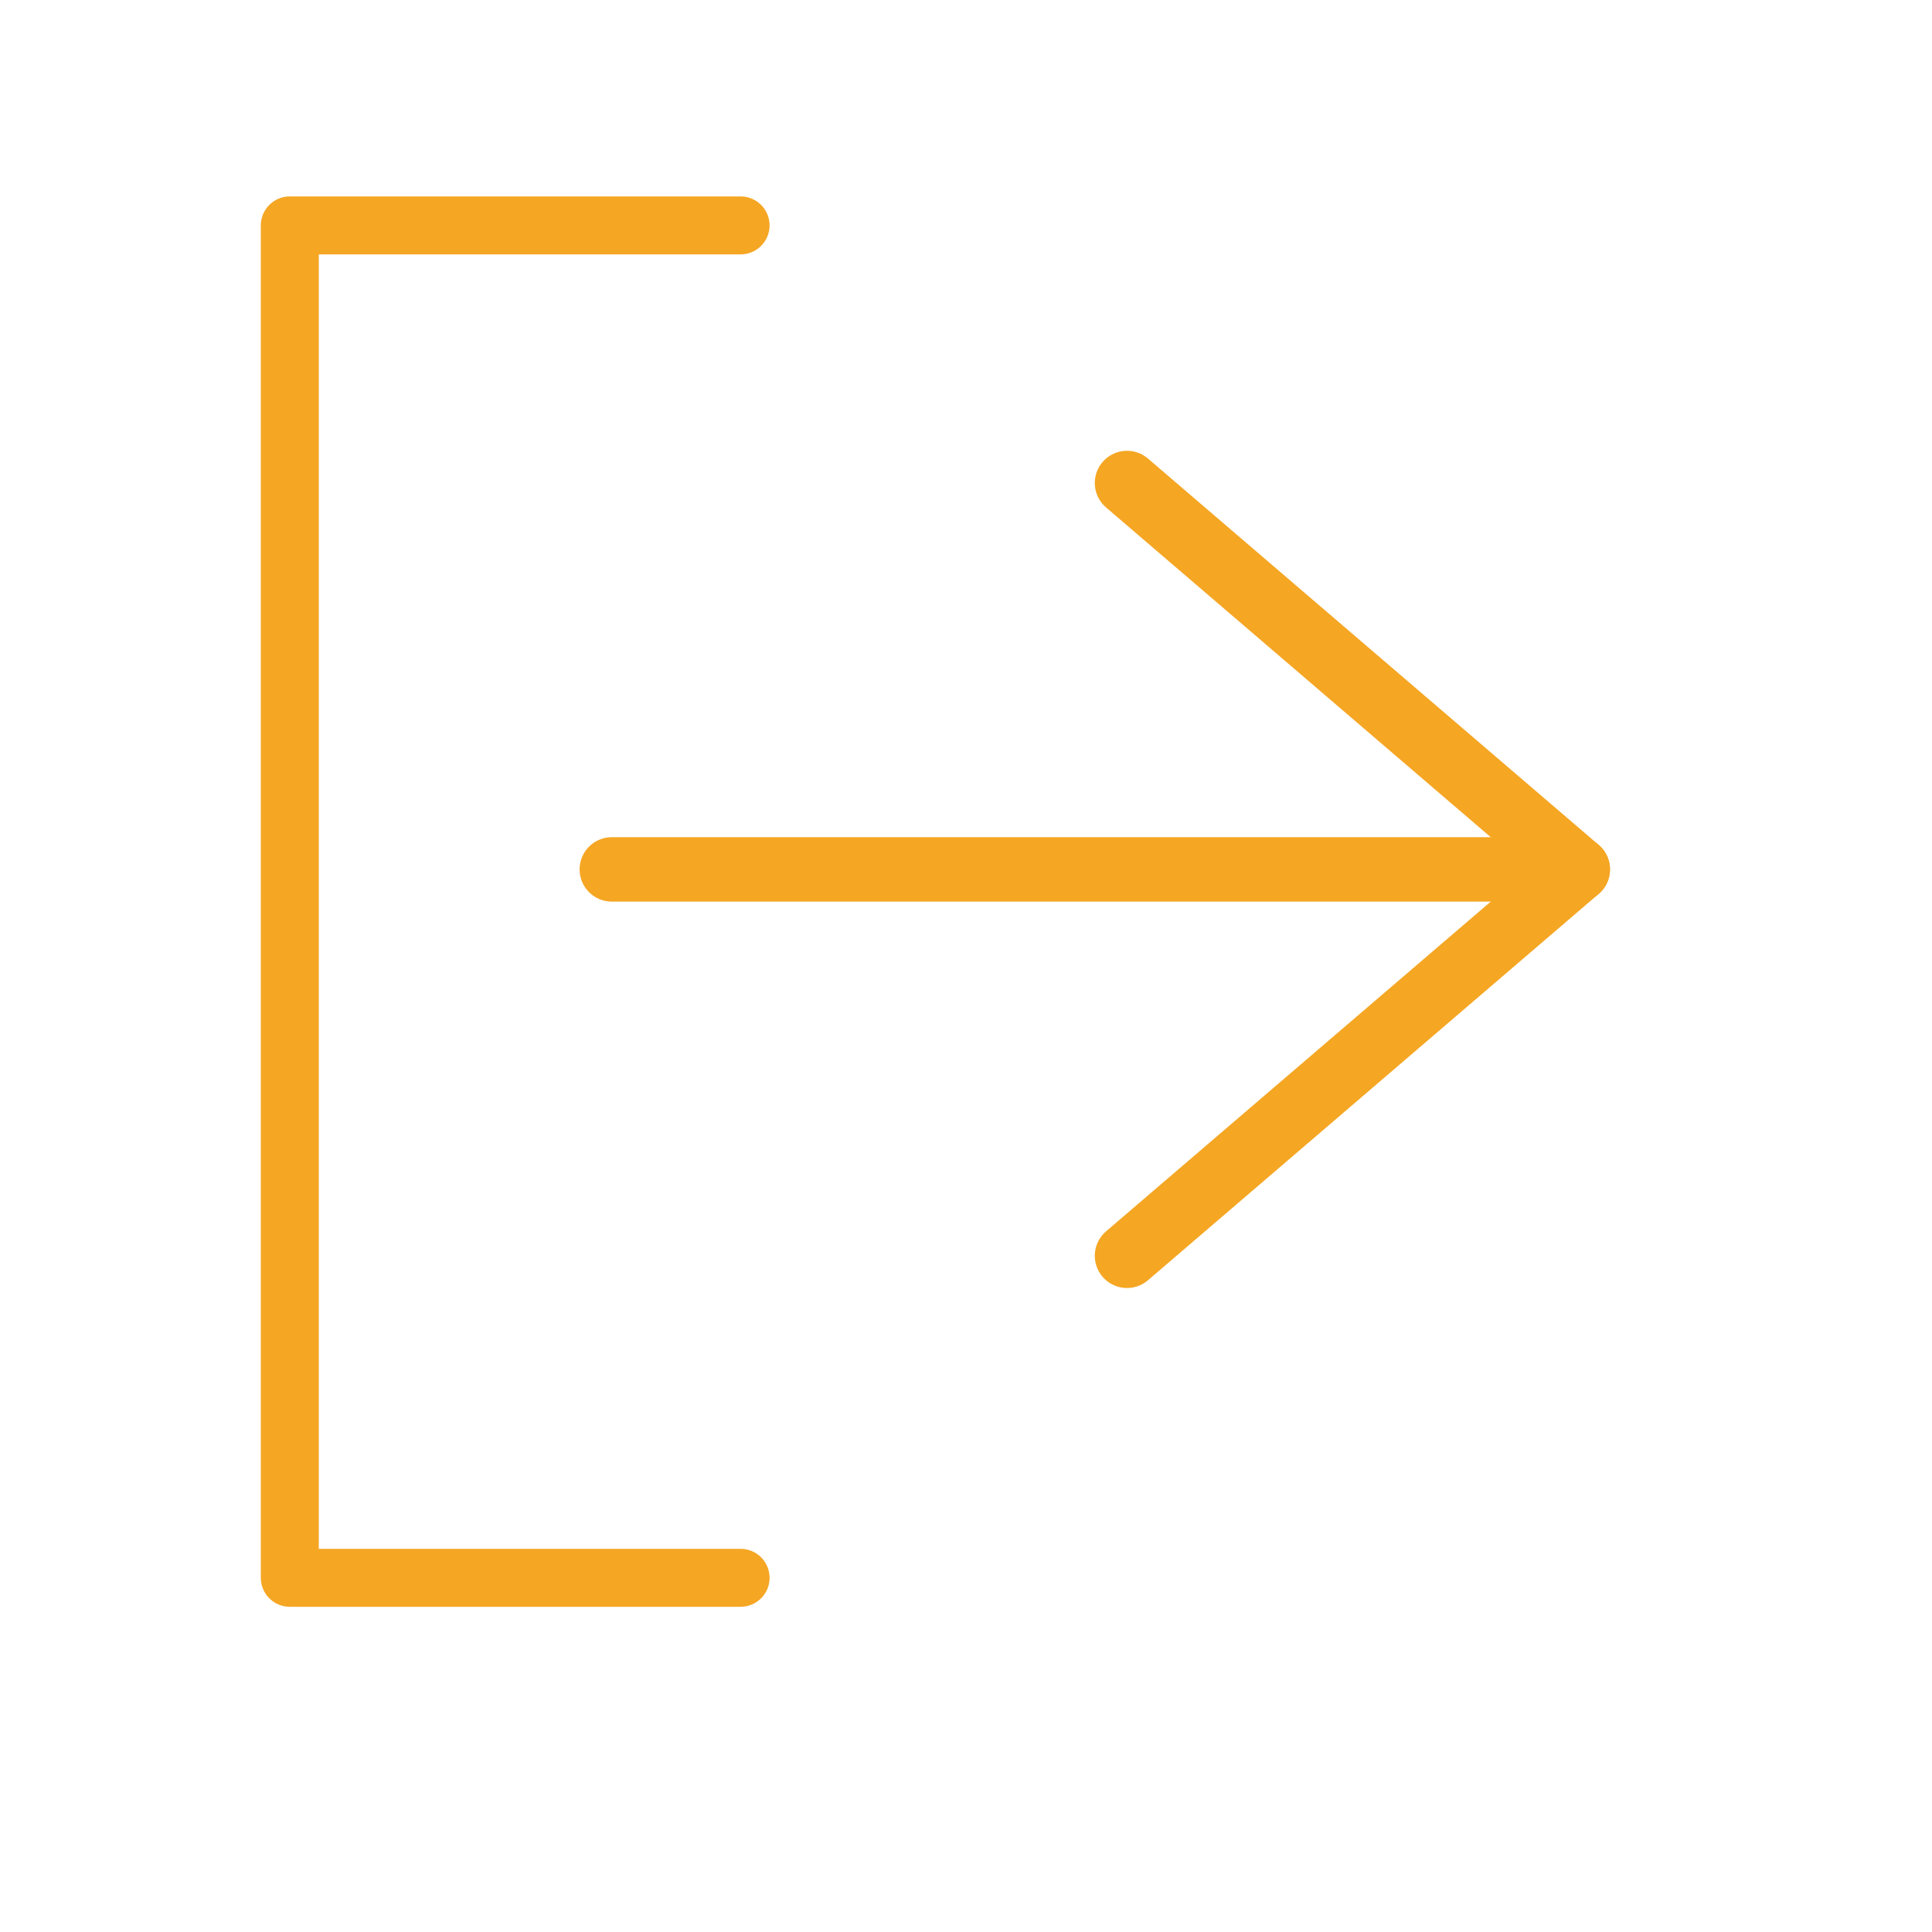
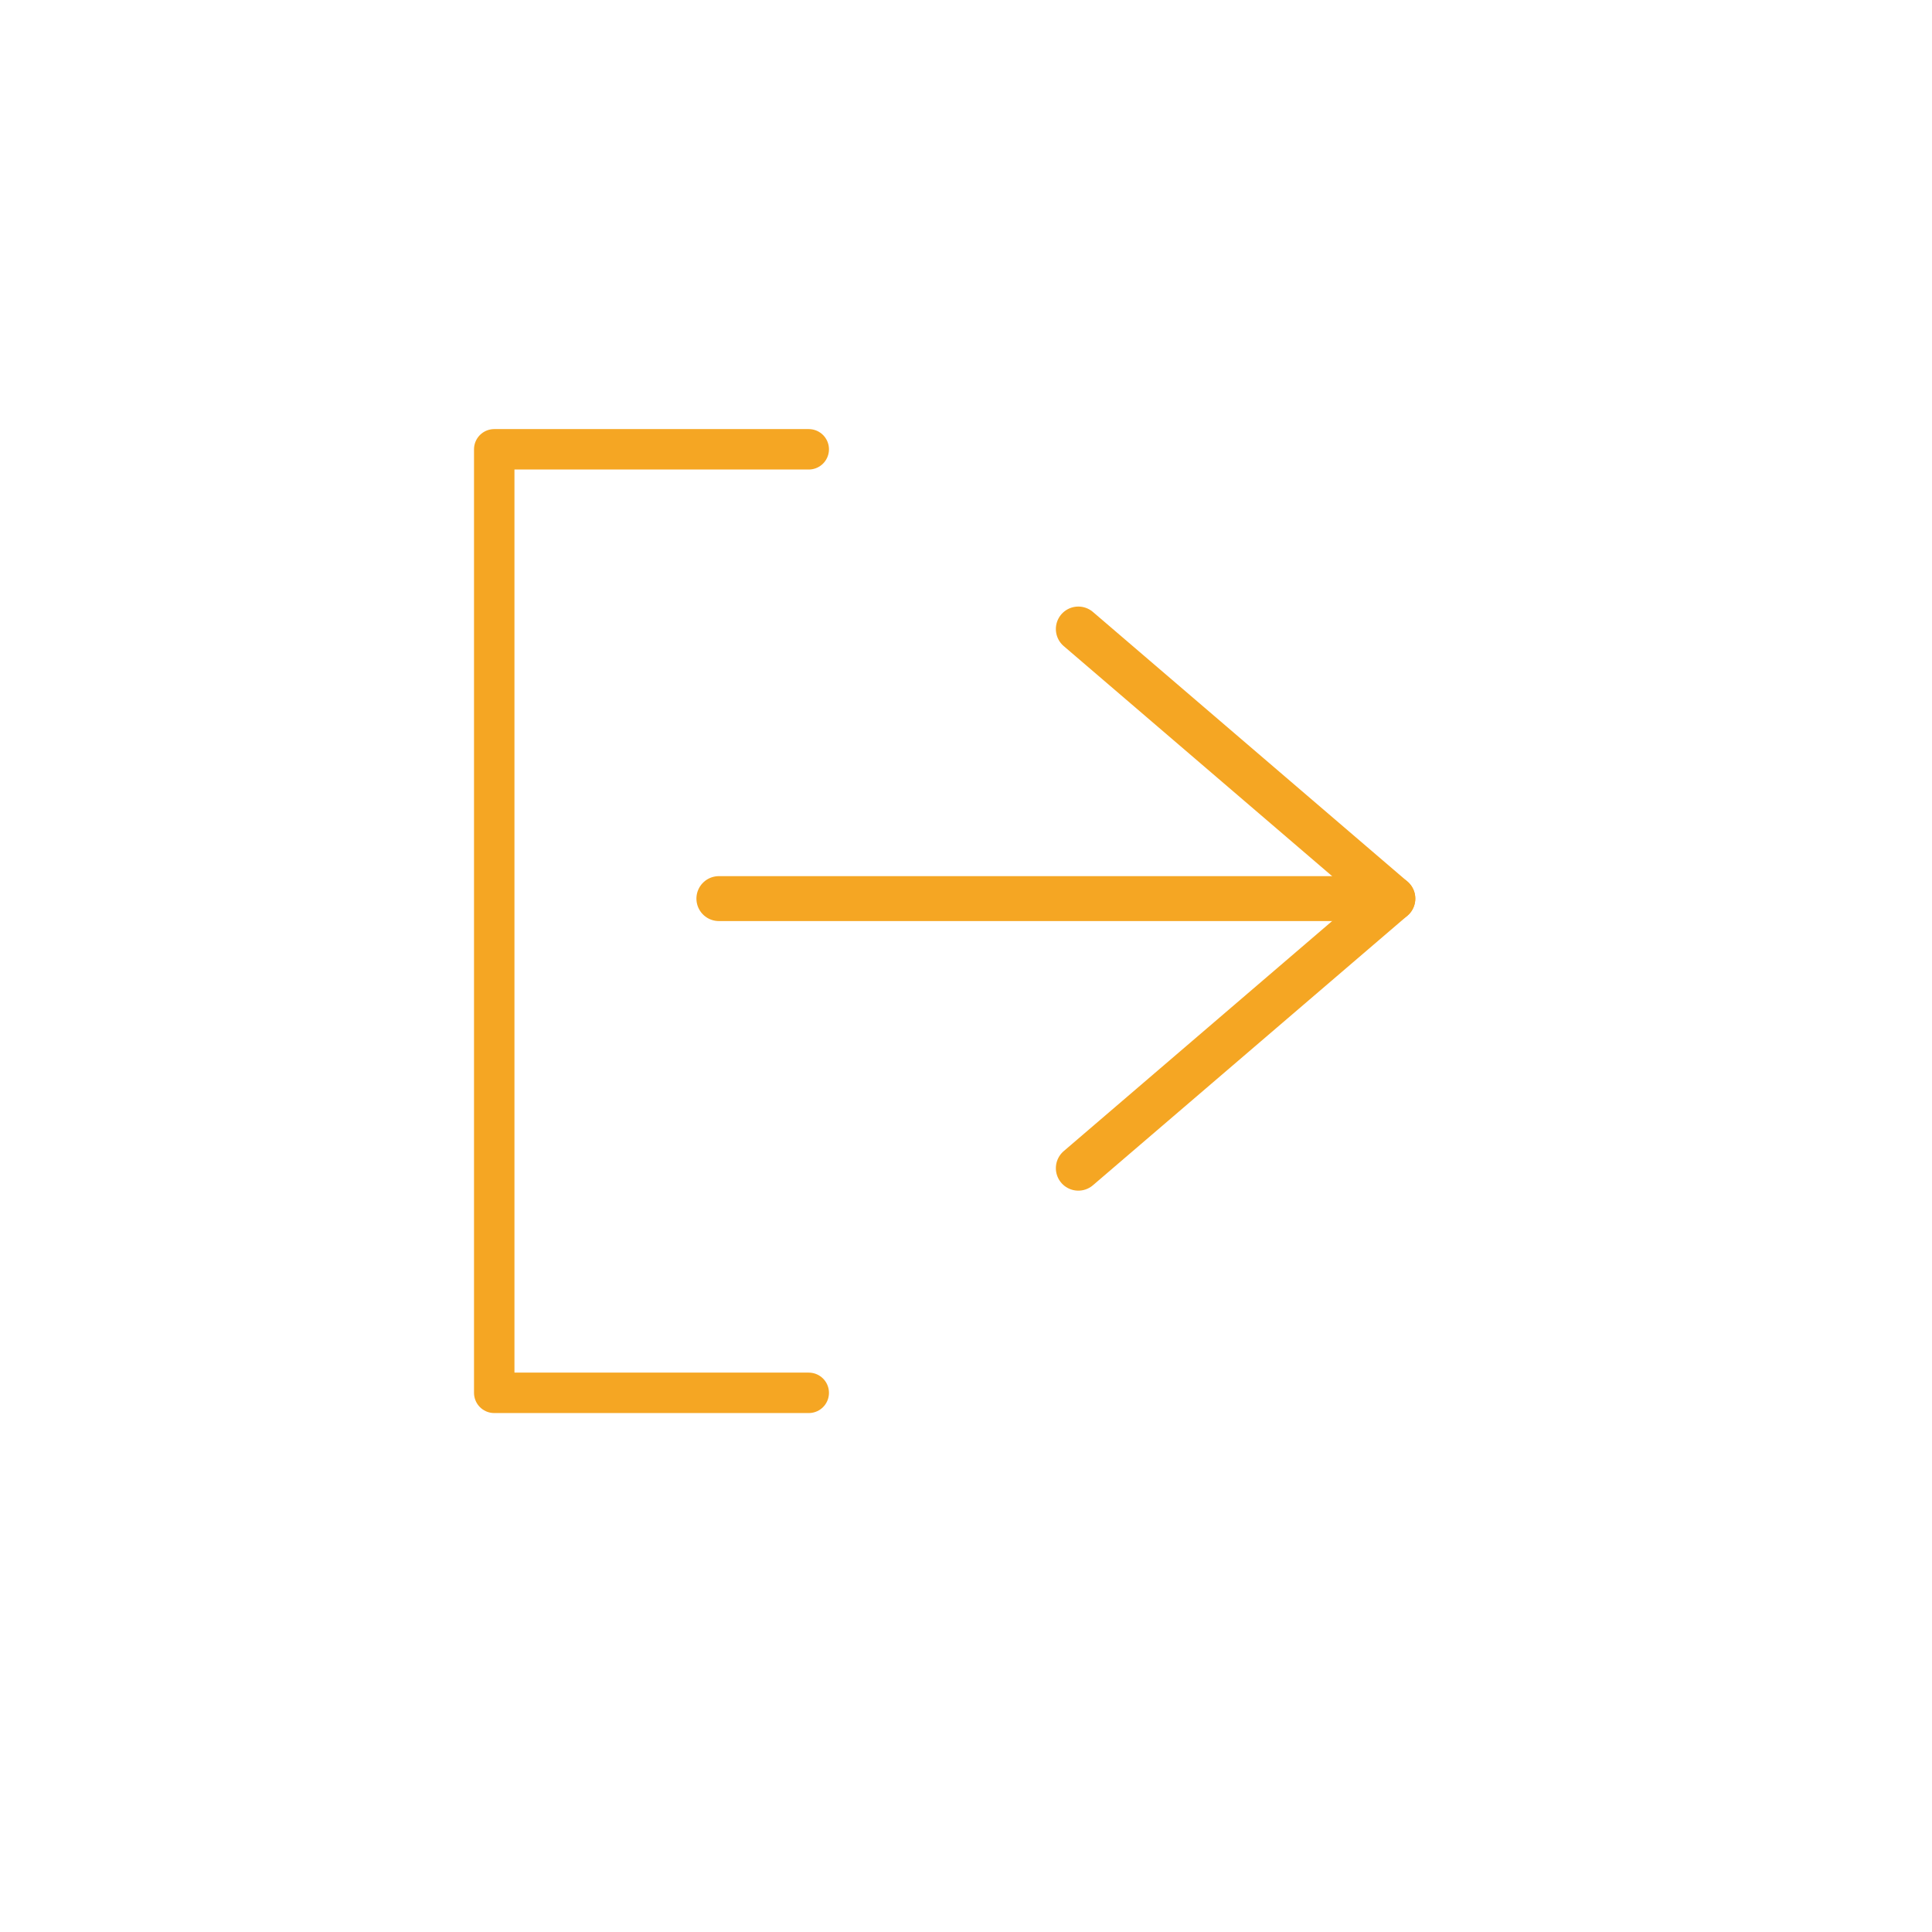
- <svg xmlns="http://www.w3.org/2000/svg" viewBox="25 25 60 60" fill="none">
+ <svg xmlns="http://www.w3.org/2000/svg" viewBox="12 12 86 86" fill="none">
  <defs>
    <style>
    
    .s      { stroke: #F5A623; stroke-width: 1.8; stroke-linecap: round; stroke-linejoin: round; fill: none; }
    .s-thin { stroke: #F5A623; stroke-width: 1.2; stroke-linecap: round; stroke-linejoin: round; fill: none; }
    .s-dim  { stroke: #F5A623; stroke-width: 1.2; stroke-linecap: round; fill: none; opacity: 0.4; }
    .f      { fill: #F5A623; }
    .f-bg   { fill: #2a1a00; }
    
  </style>
  </defs>
  <g id="icon-logout">
    <path class="s" d="M48 32 L34 32 L34 74 L48 74" />
    <path stroke="#F5A623" stroke-width="2" stroke-linecap="round" stroke-linejoin="round" fill="none" d="M60 40 L74 52 L60 64" />
    <line x1="44" y1="52" x2="74" y2="52" stroke="#F5A623" stroke-width="2" stroke-linecap="round" />
  </g>
</svg>
